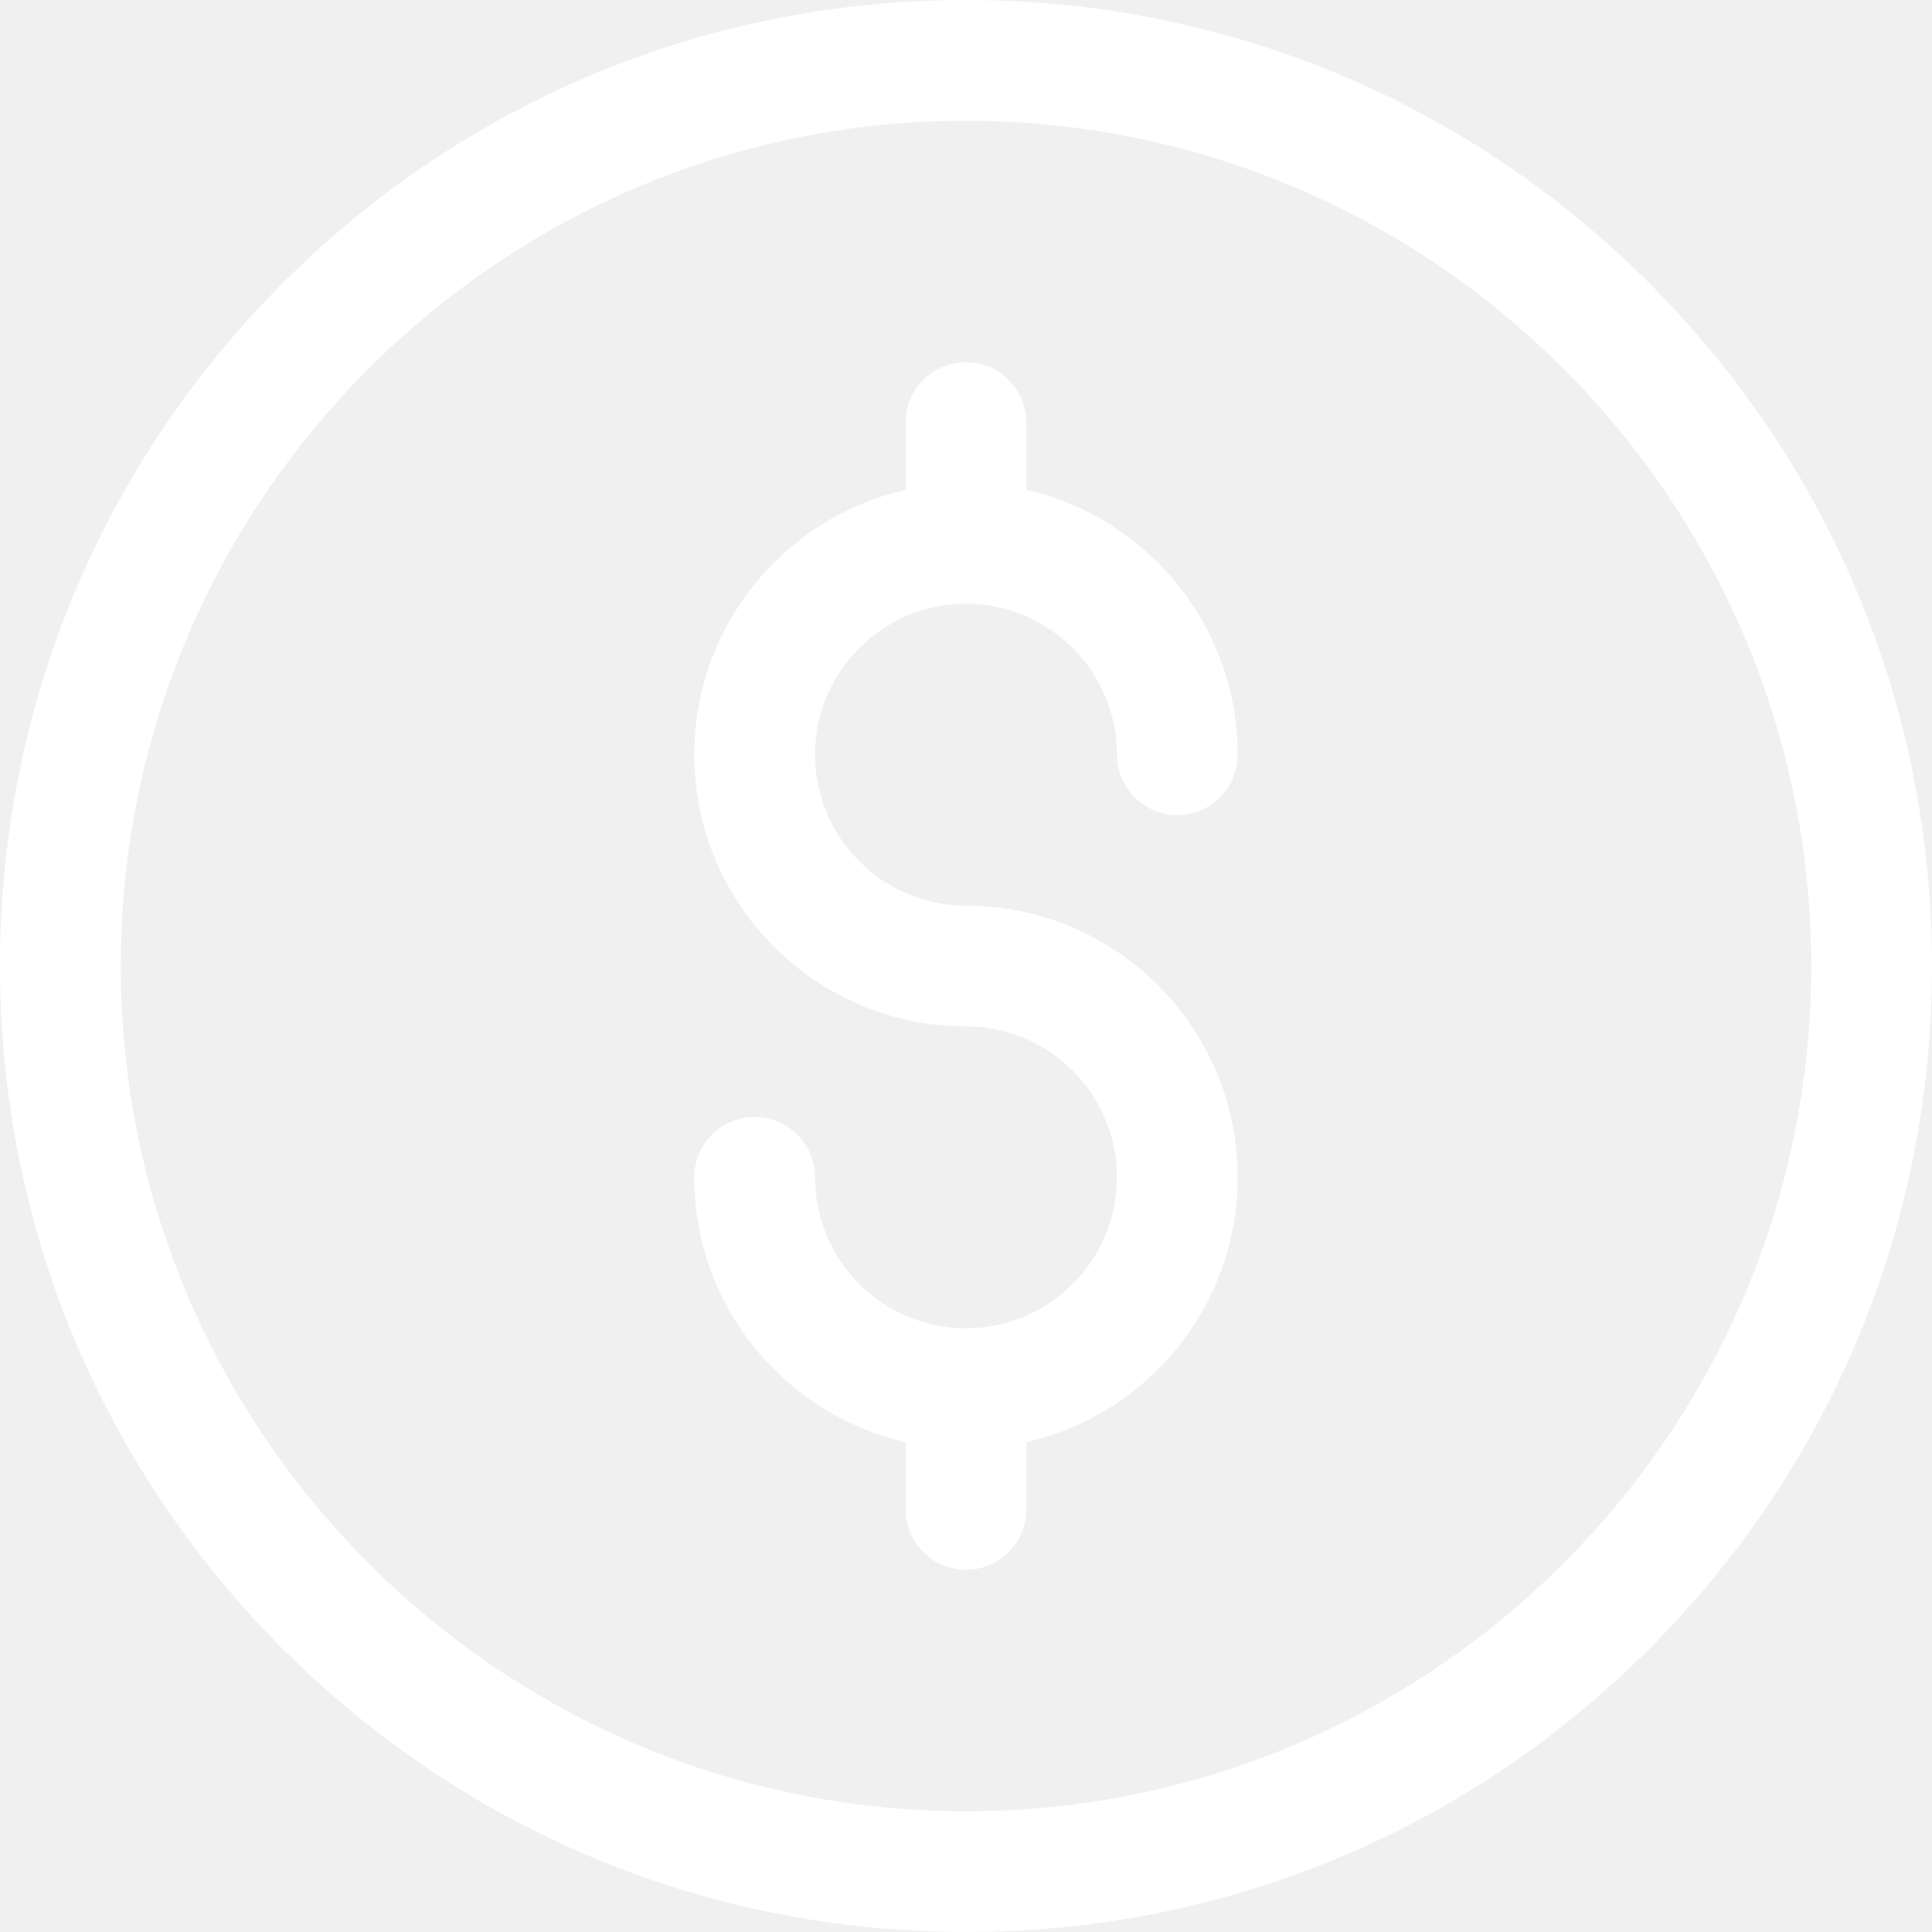
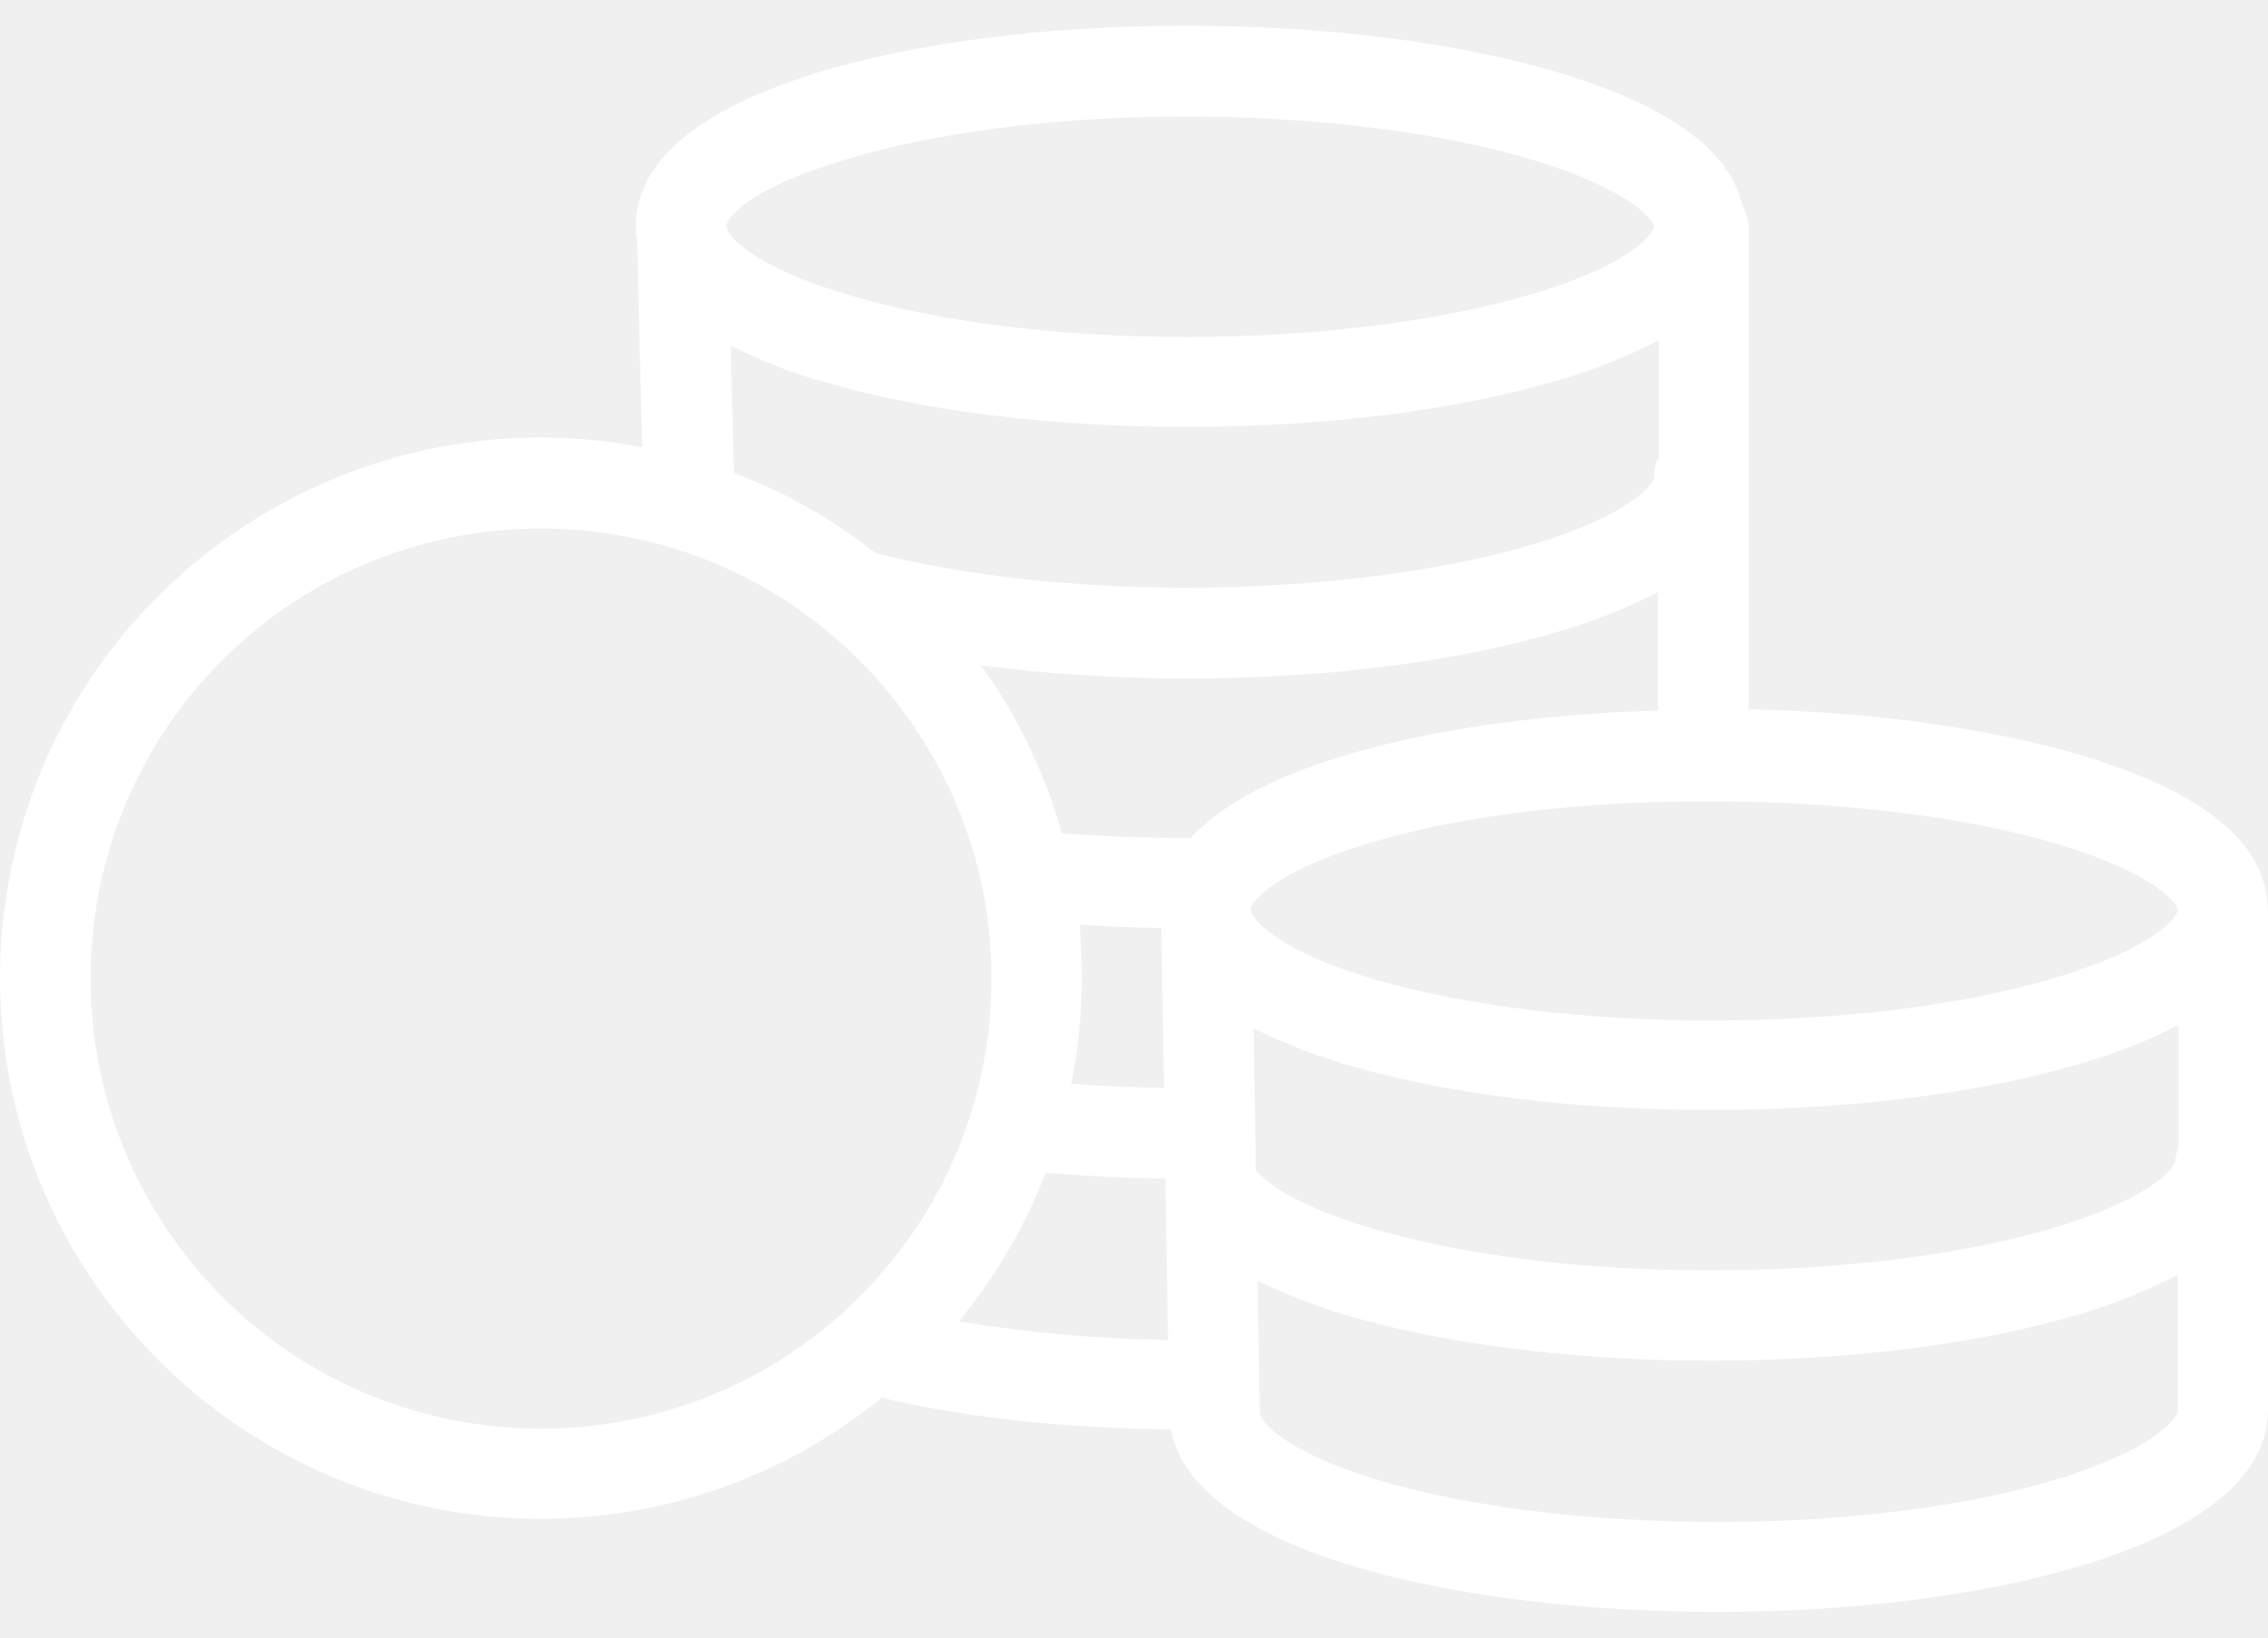
- <svg xmlns="http://www.w3.org/2000/svg" width="40" height="40" viewBox="0 0 40 40" fill="none">
-   <path d="M20 40C14.658 40 9.635 37.92 5.858 34.142C2.08 30.365 0 25.342 0 20C0 14.658 2.08 9.635 5.858 5.858C9.635 2.08 14.658 0 20 0C25.342 0 30.365 2.08 34.142 5.858C37.92 9.635 40 14.658 40 20C40 25.342 37.92 30.365 34.142 34.142C30.365 37.92 25.342 40 20 40V40ZM20 2.5C10.351 2.5 2.5 10.351 2.5 20C2.5 29.649 10.351 37.5 20 37.5C29.649 37.5 37.5 29.649 37.5 20C37.5 10.351 29.649 2.5 20 2.5Z" fill="white" />
-   <path d="M20 18.75C18.277 18.75 16.875 17.348 16.875 15.625C16.875 13.902 18.277 12.5 20 12.5C21.723 12.5 23.125 13.902 23.125 15.625C23.125 16.315 23.685 16.875 24.375 16.875C25.065 16.875 25.625 16.315 25.625 15.625C25.625 12.953 23.752 10.712 21.25 10.142V8.75C21.25 8.06 20.69 7.5 20 7.5C19.31 7.5 18.75 8.06 18.75 8.75V10.142C16.248 10.712 14.375 12.953 14.375 15.625C14.375 18.727 16.898 21.25 20 21.25C21.723 21.25 23.125 22.652 23.125 24.375C23.125 26.098 21.723 27.5 20 27.5C18.277 27.5 16.875 26.098 16.875 24.375C16.875 23.685 16.315 23.125 15.625 23.125C14.935 23.125 14.375 23.685 14.375 24.375C14.375 27.047 16.248 29.288 18.75 29.858V31.25C18.75 31.94 19.31 32.5 20 32.5C20.69 32.5 21.25 31.94 21.25 31.25V29.858C23.752 29.288 25.625 27.047 25.625 24.375C25.625 21.273 23.102 18.75 20 18.75Z" fill="white" />
+ <svg xmlns="http://www.w3.org/2000/svg" width="72" height="52" viewBox="0 0 72 52" fill="none">
+   <path d="M71.986 28.747C71.9 26.753 69.949 25.161 66.176 24.013C63.249 23.138 59.534 22.607 55.517 22.521V7.215C55.503 6.956 55.431 6.713 55.302 6.497C54.9 4.762 52.964 3.356 49.535 2.323C46.307 1.347 42.09 0.817 37.657 0.817C33.239 0.817 29.064 1.347 25.894 2.323C23.297 3.126 20.184 4.618 20.184 7.186C20.184 7.344 20.198 7.502 20.227 7.659L20.385 14.201C11.06 12.422 2.066 18.548 0.301 27.858C0.1 28.919 0 29.981 0 31.057C0 40.525 7.704 48.228 17.172 48.228C21.117 48.228 24.933 46.88 27.988 44.384C30.671 45.015 33.827 45.359 37.169 45.388C37.901 49.362 46.508 51.184 54.527 51.184C58.946 51.184 63.12 50.638 66.29 49.649C68.887 48.845 72 47.339 72 44.771V29.02C72 28.934 72 28.833 71.986 28.747ZM52.519 15.148C52.519 15.334 51.83 16.324 48.717 17.271C45.805 18.146 41.774 18.662 37.671 18.662C34.128 18.662 30.656 18.289 27.902 17.586C27.859 17.572 27.83 17.572 27.787 17.558C26.424 16.482 24.918 15.621 23.297 15.019L23.197 10.973C24.186 11.475 25.219 11.877 26.295 12.164C29.408 13.068 33.439 13.555 37.671 13.555C42.09 13.555 46.322 13.024 49.549 12.049C50.625 11.733 51.672 11.317 52.662 10.801V14.559C52.505 14.76 52.519 14.947 52.519 15.148ZM26.754 5.091C29.652 4.202 33.525 3.7 37.657 3.7C41.76 3.7 45.791 4.202 48.703 5.091C51.816 6.038 52.505 7.014 52.505 7.2C52.505 7.401 51.802 8.391 48.689 9.323C45.776 10.198 41.76 10.701 37.657 10.701C33.698 10.701 29.939 10.242 27.084 9.409C24 8.52 23.139 7.545 23.067 7.229C23.067 7.2 23.053 7.2 23.053 7.2C23.067 6.928 23.727 6.01 26.754 5.091ZM26.797 41.644C20.959 46.952 11.907 46.536 6.599 40.697C1.291 34.858 1.707 25.806 7.546 20.498C10.171 18.103 13.614 16.783 17.172 16.783C18.606 16.783 20.026 16.998 21.404 17.414C26.381 18.964 30.125 23.095 31.187 28.188C31.374 29.134 31.474 30.11 31.474 31.071C31.488 35.102 29.781 38.932 26.797 41.644ZM30.441 41.959C31.603 40.539 32.536 38.947 33.196 37.24C34.415 37.34 35.677 37.412 36.997 37.426V37.684L37.083 42.548C34.859 42.519 32.636 42.318 30.441 41.959ZM34.271 29.364C35.103 29.421 35.978 29.45 36.868 29.465L36.954 34.543C35.95 34.528 34.96 34.485 34.013 34.414C34.228 33.309 34.343 32.176 34.343 31.057C34.343 30.497 34.314 29.938 34.271 29.364ZM37.8 26.61C37.757 26.61 37.7 26.61 37.657 26.61C36.28 26.61 34.946 26.552 33.712 26.466C33.167 24.544 32.306 22.736 31.144 21.13C33.296 21.402 35.462 21.546 37.643 21.546C42.075 21.546 46.307 21.015 49.535 20.04C50.611 19.724 51.644 19.308 52.634 18.806V22.564C46.479 22.736 40.153 24.027 37.8 26.61ZM39.694 28.891C39.694 28.876 39.694 28.862 39.708 28.833C39.837 28.446 40.856 27.499 43.825 26.667C46.608 25.878 50.238 25.448 54.054 25.448H54.298C58.401 25.448 62.417 25.921 65.344 26.811C68.399 27.729 69.117 28.675 69.131 28.891V28.905C69.117 29.12 68.399 30.11 65.215 31.057C62.274 31.932 58.401 32.405 54.312 32.405C50.353 32.405 46.594 31.946 43.739 31.128C40.655 30.239 39.809 29.249 39.723 28.948C39.694 28.891 39.694 28.891 39.694 28.891ZM65.459 46.923C62.561 47.827 58.673 48.329 54.541 48.329C50.396 48.329 46.522 47.841 43.653 46.966C40.626 46.033 39.995 45.072 39.995 44.857C39.995 44.843 39.995 44.843 39.995 44.828L39.923 40.668C41.071 41.228 42.262 41.658 43.495 41.974C46.508 42.763 50.338 43.207 54.269 43.207C58.702 43.207 62.905 42.677 66.118 41.701C67.166 41.386 68.17 40.969 69.131 40.482V44.785H69.145C69.145 44.986 68.485 45.976 65.459 46.923ZM69.16 36.365H69.145C69.145 36.508 69.059 36.68 69.059 36.838C69.059 37.039 68.385 38.014 65.286 38.961C62.346 39.851 58.429 40.338 54.283 40.338C46.336 40.338 40.985 38.545 39.866 37.154L39.852 35.949L39.794 32.649C40.799 33.151 41.846 33.553 42.922 33.854C46.035 34.758 50.066 35.246 54.298 35.246C58.659 35.246 62.819 34.729 66.018 33.782C67.108 33.481 68.155 33.065 69.16 32.549V36.365Z" fill="white" />
</svg>
